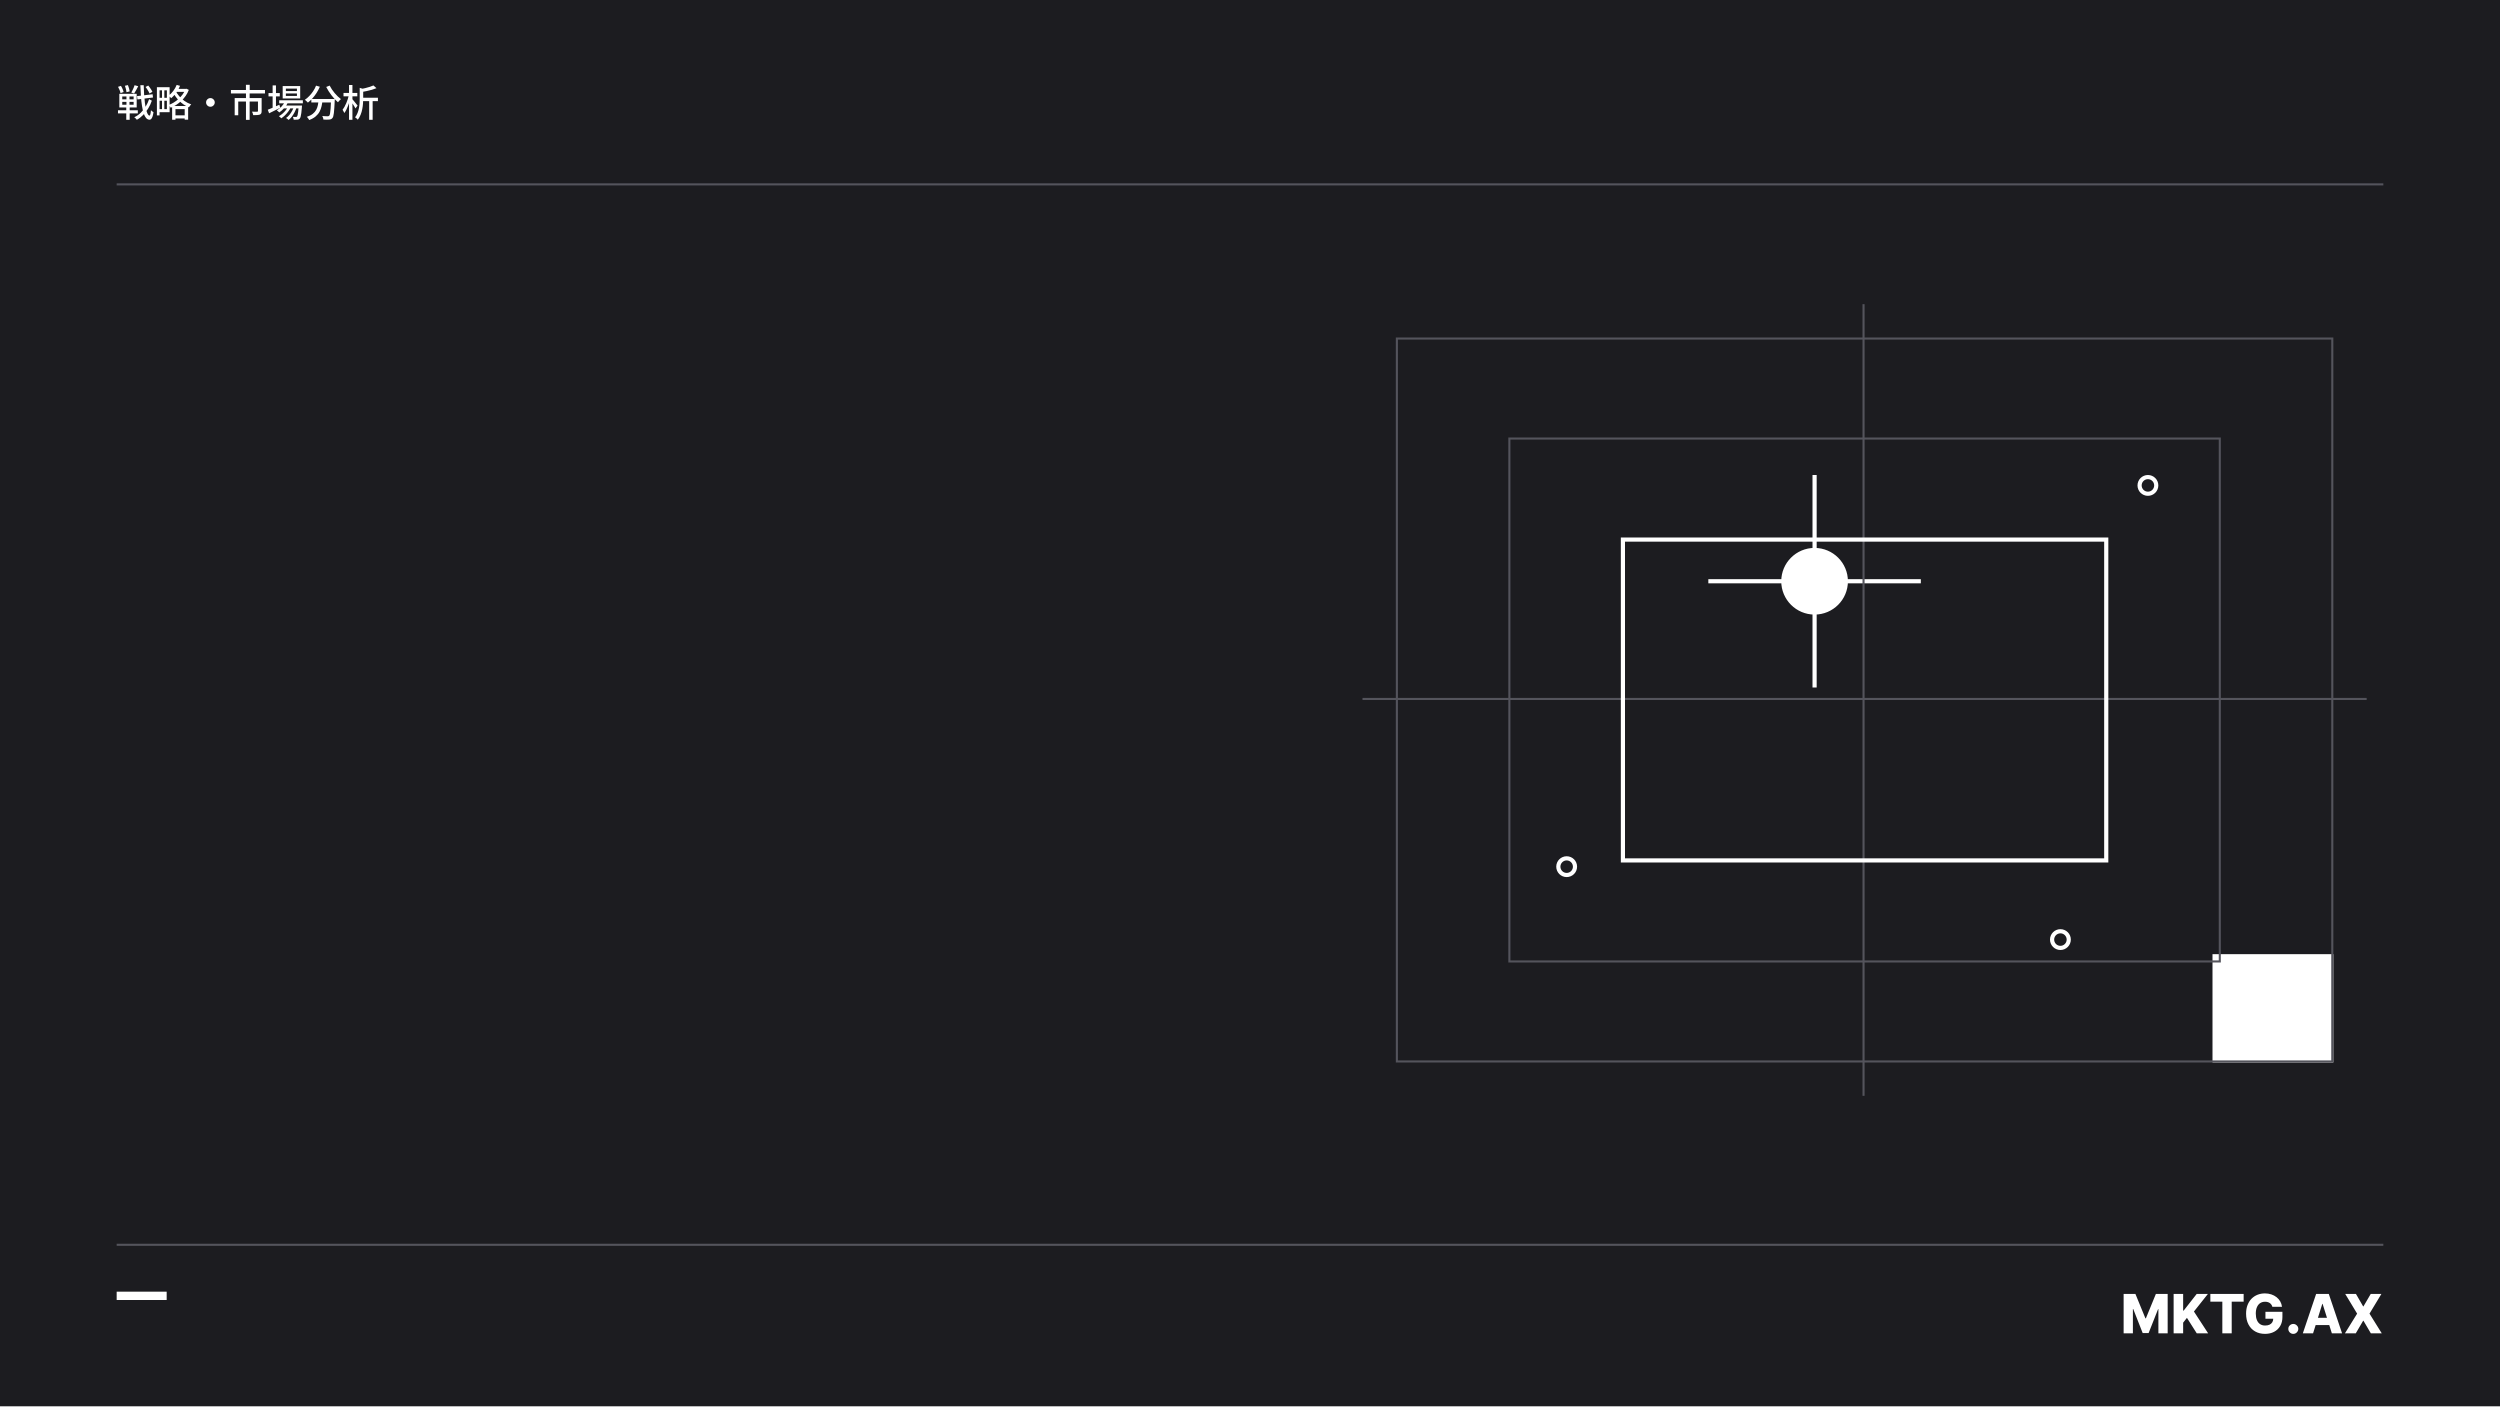
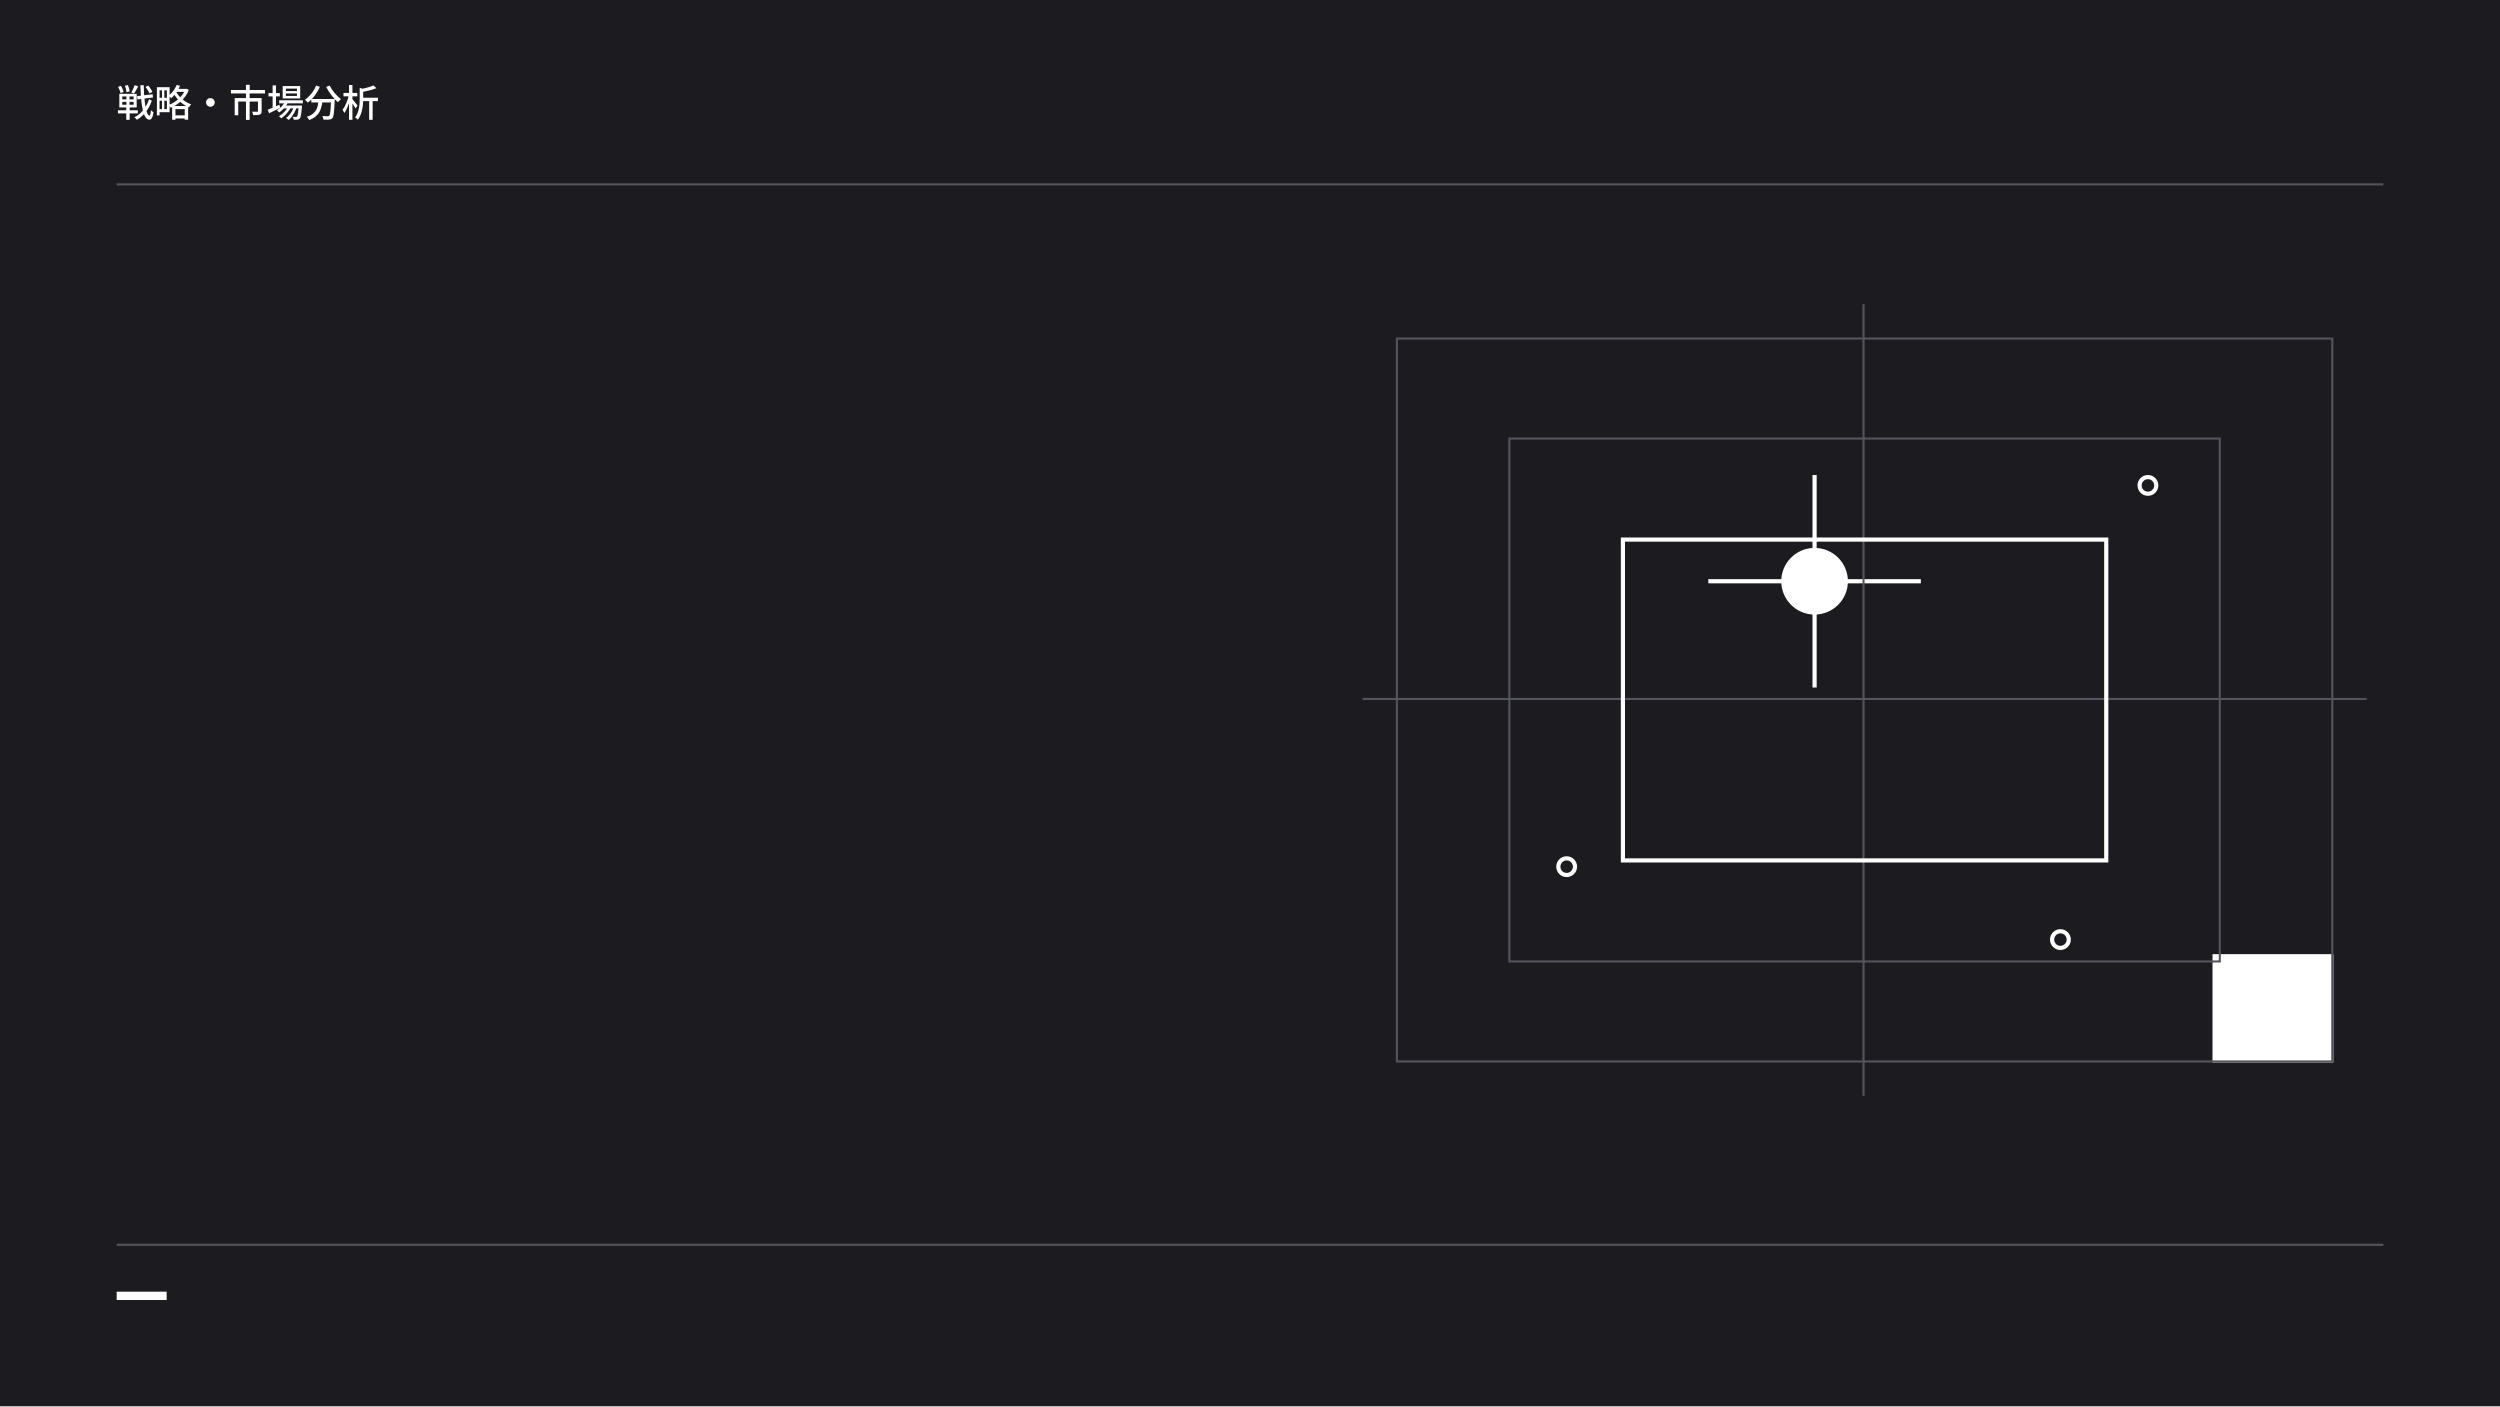
<svg xmlns="http://www.w3.org/2000/svg" width="1200" height="675" viewBox="0 0 1200 675" fill="none">
  <rect width="1200" height="675" fill="#1C1C20" />
-   <path d="M1019.34 621.091H1025L1029.8 632.798H1030.02L1034.82 621.091H1040.48V640H1036.03V628.385H1035.88L1031.33 639.88H1028.49L1023.95 628.32H1023.79V640H1019.34V621.091ZM1043.34 640V621.091H1047.91V629.087H1048.16L1054.41 621.091H1059.79L1053.09 629.53L1059.91 640H1054.44L1049.73 632.567L1047.91 634.876V640H1043.34ZM1060.97 624.803V621.091H1076.95V624.803H1071.22V640H1066.72V624.803H1060.97ZM1090.73 627.268C1090.63 626.88 1090.47 626.538 1090.27 626.243C1090.07 625.941 1089.82 625.686 1089.52 625.477C1089.23 625.267 1088.89 625.11 1088.51 625.006C1088.13 624.895 1087.71 624.839 1087.25 624.839C1086.33 624.839 1085.54 625.061 1084.87 625.504C1084.21 625.947 1083.69 626.594 1083.33 627.443C1082.96 628.286 1082.78 629.311 1082.78 630.518C1082.78 631.73 1082.96 632.764 1083.31 633.62C1083.66 634.476 1084.17 635.128 1084.83 635.577C1085.5 636.027 1086.3 636.251 1087.25 636.251C1088.09 636.251 1088.8 636.116 1089.38 635.845C1089.96 635.568 1090.4 635.177 1090.71 634.673C1091.01 634.168 1091.16 633.574 1091.16 632.891L1092.01 632.992H1087.41V629.659H1095.56V632.161C1095.56 633.854 1095.2 635.304 1094.48 636.51C1093.77 637.716 1092.78 638.643 1091.53 639.289C1090.28 639.935 1088.84 640.259 1087.22 640.259C1085.41 640.259 1083.83 639.868 1082.46 639.086C1081.09 638.304 1080.03 637.19 1079.27 635.744C1078.5 634.291 1078.12 632.567 1078.12 630.573C1078.12 629.022 1078.35 627.646 1078.81 626.446C1079.27 625.24 1079.92 624.218 1080.74 623.381C1081.57 622.544 1082.53 621.91 1083.62 621.479C1084.72 621.048 1085.9 620.832 1087.16 620.832C1088.26 620.832 1089.27 620.989 1090.22 621.303C1091.16 621.617 1092 622.06 1092.73 622.633C1093.46 623.205 1094.05 623.885 1094.51 624.673C1094.96 625.461 1095.25 626.326 1095.36 627.268H1090.73ZM1100.79 640.268C1100.13 640.268 1099.56 640.034 1099.09 639.566C1098.62 639.098 1098.39 638.532 1098.39 637.867C1098.39 637.215 1098.62 636.658 1099.09 636.196C1099.56 635.728 1100.13 635.494 1100.79 635.494C1101.42 635.494 1101.98 635.728 1102.46 636.196C1102.94 636.658 1103.19 637.215 1103.19 637.867C1103.19 638.31 1103.07 638.714 1102.84 639.077C1102.62 639.44 1102.33 639.729 1101.97 639.945C1101.61 640.16 1101.22 640.268 1100.79 640.268ZM1110.27 640H1105.36L1111.74 621.091H1117.82L1124.2 640H1119.29L1114.85 625.855H1114.7L1110.27 640ZM1109.61 632.558H1119.88V636.03H1109.61V632.558ZM1130.86 621.091L1134.31 627.065H1134.46L1137.95 621.091H1143.07L1137.36 630.545L1143.25 640H1138.01L1134.46 633.962H1134.31L1130.77 640H1125.56L1131.42 630.545L1125.71 621.091H1130.86Z" fill="white" />
  <rect x="56" y="620" width="24" height="4" fill="white" />
  <rect x="56" y="597" width="1088" height="1" fill="#54545C" />
  <g clip-path="url(#clip0_8_1462)">
    <rect x="1062" y="458" width="58" height="52" fill="white" />
    <circle cx="989" cy="451" r="4" fill="#1C1C20" stroke="white" stroke-width="2" />
    <circle cx="1031" cy="233" r="4" fill="#1C1C20" stroke="white" stroke-width="2" />
    <circle cx="752" cy="416" r="4" fill="#1C1C20" stroke="white" stroke-width="2" />
    <circle cx="871" cy="279" r="15" fill="white" stroke="white" stroke-width="2" />
    <rect x="870" y="228" width="2" height="102" fill="white" />
    <rect x="820" y="278" width="102" height="2" fill="white" />
    <rect x="894" y="146" width="1" height="380" fill="#54545C" />
    <rect x="654" y="335" width="482" height="1" fill="#54545C" />
    <rect x="779" y="259" width="232" height="154" stroke="white" stroke-width="2" />
    <rect x="724.5" y="210.5" width="341" height="251" stroke="#54545C" />
    <rect x="670.5" y="162.5" width="449" height="347" stroke="#54545C" />
  </g>
  <rect x="56" y="88" width="1088" height="1" fill="#54545C" />
  <path d="M65.774 46.136L73.244 45.236L73.442 46.802L65.972 47.738L65.774 46.136ZM69.86 41.744L71.156 41.06C71.42 41.36 71.678 41.69 71.93 42.05C72.194 42.41 72.434 42.77 72.65 43.13C72.866 43.478 73.034 43.796 73.154 44.084L71.768 44.876C71.672 44.588 71.516 44.264 71.3 43.904C71.096 43.532 70.868 43.16 70.616 42.788C70.364 42.404 70.112 42.056 69.86 41.744ZM56.666 41.672L58.052 41.222C58.34 41.666 58.604 42.17 58.844 42.734C59.084 43.286 59.246 43.766 59.33 44.174L57.854 44.696C57.794 44.288 57.644 43.802 57.404 43.238C57.176 42.662 56.93 42.14 56.666 41.672ZM59.96 41.168L61.4 40.844C61.604 41.324 61.784 41.852 61.94 42.428C62.108 42.992 62.216 43.472 62.264 43.868L60.716 44.264C60.692 43.868 60.608 43.376 60.464 42.788C60.32 42.2 60.152 41.66 59.96 41.168ZM58.682 48.89V50.276H64.136V48.89H58.682ZM58.682 46.298V47.684H64.136V46.298H58.682ZM57.278 45.02H65.612V51.572H57.278V45.02ZM56.63 52.922H66.152V54.434H56.63V52.922ZM64.604 40.898L66.35 41.384C66.038 42.008 65.702 42.638 65.342 43.274C64.994 43.91 64.67 44.45 64.37 44.894L63.02 44.426C63.212 44.102 63.404 43.736 63.596 43.328C63.8 42.908 63.992 42.488 64.172 42.068C64.352 41.648 64.496 41.258 64.604 40.898ZM60.698 45.488H62.156V50.906H62.246V57.512H60.608V50.906H60.698V45.488ZM71.57 47.594L72.884 48.332C72.464 49.592 71.894 50.816 71.174 52.004C70.454 53.18 69.632 54.242 68.708 55.19C67.784 56.138 66.776 56.906 65.684 57.494C65.54 57.29 65.354 57.074 65.126 56.846C64.898 56.618 64.67 56.426 64.442 56.27C65.558 55.766 66.578 55.07 67.502 54.182C68.438 53.282 69.248 52.268 69.932 51.14C70.628 50 71.174 48.818 71.57 47.594ZM67.376 40.88H68.978C69.014 42.452 69.08 43.958 69.176 45.398C69.272 46.838 69.398 48.164 69.554 49.376C69.722 50.588 69.914 51.65 70.13 52.562C70.358 53.462 70.604 54.17 70.868 54.686C71.144 55.19 71.438 55.454 71.75 55.478C71.93 55.478 72.074 55.256 72.182 54.812C72.302 54.368 72.392 53.726 72.452 52.886C72.548 52.994 72.674 53.114 72.83 53.246C72.986 53.378 73.142 53.498 73.298 53.606C73.466 53.714 73.592 53.792 73.676 53.84C73.544 54.8 73.376 55.544 73.172 56.072C72.968 56.612 72.74 56.984 72.488 57.188C72.248 57.392 72.002 57.488 71.75 57.476C71.126 57.452 70.58 57.17 70.112 56.63C69.656 56.09 69.266 55.328 68.942 54.344C68.63 53.348 68.366 52.172 68.15 50.816C67.934 49.448 67.766 47.93 67.646 46.262C67.526 44.582 67.436 42.788 67.376 40.88ZM76.196 41.87H81.416V53.858H76.196V52.382H80.102V43.346H76.196V41.87ZM75.314 41.87H76.592V55.406H75.314V41.87ZM76.034 46.946H80.768V48.368H76.034V46.946ZM83.63 55.37H89.552V56.864H83.63V55.37ZM84.332 42.662H89.318V44.102H84.332V42.662ZM77.762 42.68H78.878V53.066H77.762V42.68ZM82.622 50.888H90.308V57.44H88.652V52.382H84.224V57.458H82.622V50.888ZM88.94 42.662H89.228L89.534 42.59L90.632 43.148C90.248 44.18 89.744 45.134 89.12 46.01C88.508 46.886 87.818 47.69 87.05 48.422C86.282 49.142 85.46 49.784 84.584 50.348C83.72 50.9 82.844 51.362 81.956 51.734C81.848 51.53 81.698 51.296 81.506 51.032C81.314 50.768 81.128 50.558 80.948 50.402C81.776 50.102 82.592 49.706 83.396 49.214C84.212 48.71 84.98 48.134 85.7 47.486C86.42 46.838 87.062 46.136 87.626 45.38C88.19 44.612 88.628 43.808 88.94 42.968V42.662ZM84.8 40.754L86.42 41.204C86.096 41.972 85.706 42.728 85.25 43.472C84.806 44.204 84.32 44.882 83.792 45.506C83.276 46.118 82.736 46.658 82.172 47.126C82.088 47.018 81.968 46.892 81.812 46.748C81.668 46.592 81.512 46.442 81.344 46.298C81.188 46.154 81.044 46.034 80.912 45.938C81.728 45.338 82.478 44.582 83.162 43.67C83.858 42.746 84.404 41.774 84.8 40.754ZM84.386 43.76C84.782 44.54 85.328 45.344 86.024 46.172C86.732 46.988 87.566 47.744 88.526 48.44C89.498 49.136 90.584 49.688 91.784 50.096C91.676 50.204 91.55 50.342 91.406 50.51C91.262 50.678 91.13 50.852 91.01 51.032C90.89 51.212 90.788 51.374 90.704 51.518C89.804 51.158 88.964 50.714 88.184 50.186C87.404 49.646 86.696 49.064 86.06 48.44C85.424 47.804 84.866 47.156 84.386 46.496C83.906 45.824 83.504 45.17 83.18 44.534L84.386 43.76ZM101 47.072C101.384 47.072 101.732 47.168 102.044 47.36C102.356 47.552 102.608 47.804 102.8 48.116C102.992 48.416 103.088 48.764 103.088 49.16C103.088 49.532 102.992 49.88 102.8 50.204C102.608 50.516 102.356 50.768 102.044 50.96C101.744 51.152 101.396 51.248 101 51.248C100.628 51.248 100.28 51.158 99.956 50.978C99.644 50.786 99.392 50.534 99.2 50.222C99.008 49.898 98.912 49.544 98.912 49.16C98.912 48.776 99.002 48.428 99.182 48.116C99.374 47.804 99.626 47.552 99.938 47.36C100.262 47.168 100.616 47.072 101 47.072ZM118.046 40.718H119.864V44.228H118.046V40.718ZM118.064 44.75H119.828V57.548H118.064V44.75ZM110.846 43.202H127.19V44.858H110.846V43.202ZM112.646 47.072H124.472V48.728H114.356V55.316H112.646V47.072ZM123.824 47.072H125.588V53.318C125.588 53.762 125.528 54.116 125.408 54.38C125.3 54.644 125.078 54.848 124.742 54.992C124.394 55.112 123.962 55.19 123.446 55.226C122.93 55.262 122.294 55.28 121.538 55.28C121.514 55.016 121.442 54.728 121.322 54.416C121.202 54.104 121.082 53.828 120.962 53.588C121.322 53.6 121.67 53.612 122.006 53.624C122.354 53.636 122.654 53.642 122.906 53.642C123.158 53.63 123.332 53.624 123.428 53.624C123.584 53.624 123.686 53.6 123.734 53.552C123.794 53.504 123.824 53.42 123.824 53.3V47.072ZM134.012 48.134H145.37V49.592H134.012V48.134ZM136.01 50.672H143.66V52.04H136.01V50.672ZM136.802 48.674L138.278 49.052C137.822 50.072 137.21 51.008 136.442 51.86C135.686 52.712 134.882 53.42 134.03 53.984C133.958 53.888 133.85 53.774 133.706 53.642C133.562 53.51 133.418 53.378 133.274 53.246C133.13 53.114 132.998 53.012 132.878 52.94C133.718 52.46 134.486 51.848 135.182 51.104C135.878 50.36 136.418 49.55 136.802 48.674ZM143.372 50.672H144.956C144.956 50.672 144.95 50.756 144.938 50.924C144.938 51.08 144.932 51.212 144.92 51.32C144.836 52.52 144.74 53.504 144.632 54.272C144.536 55.028 144.428 55.61 144.308 56.018C144.188 56.438 144.044 56.738 143.876 56.918C143.708 57.098 143.534 57.224 143.354 57.296C143.186 57.368 142.988 57.416 142.76 57.44C142.556 57.452 142.292 57.458 141.968 57.458C141.656 57.47 141.32 57.47 140.96 57.458C140.948 57.242 140.906 57.002 140.834 56.738C140.774 56.474 140.684 56.258 140.564 56.09C140.876 56.114 141.158 56.126 141.41 56.126C141.674 56.138 141.872 56.144 142.004 56.144C142.124 56.144 142.226 56.132 142.31 56.108C142.394 56.084 142.466 56.03 142.526 55.946C142.646 55.826 142.754 55.592 142.85 55.244C142.946 54.884 143.036 54.356 143.12 53.66C143.216 52.964 143.3 52.052 143.372 50.924V50.672ZM137.216 44.858V46.046H142.526V44.858H137.216ZM137.216 42.518V43.706H142.526V42.518H137.216ZM135.686 41.312H144.092V47.27H135.686V41.312ZM128.882 44.66H134.3V46.28H128.882V44.66ZM130.862 40.988H132.464V52.112H130.862V40.988ZM128.522 52.67C128.978 52.49 129.512 52.274 130.124 52.022C130.736 51.758 131.384 51.476 132.068 51.176C132.752 50.864 133.436 50.558 134.12 50.258L134.498 51.734C133.586 52.19 132.662 52.652 131.726 53.12C130.79 53.588 129.938 54.008 129.17 54.38L128.522 52.67ZM141.176 50.96L142.346 51.59C142.118 52.334 141.806 53.09 141.41 53.858C141.026 54.614 140.588 55.322 140.096 55.982C139.604 56.63 139.082 57.164 138.53 57.584C138.386 57.428 138.2 57.26 137.972 57.08C137.744 56.9 137.522 56.75 137.306 56.63C137.87 56.258 138.404 55.766 138.908 55.154C139.424 54.542 139.874 53.87 140.258 53.138C140.654 52.406 140.96 51.68 141.176 50.96ZM138.404 50.978L139.538 51.644C139.226 52.292 138.824 52.94 138.332 53.588C137.852 54.236 137.318 54.842 136.73 55.406C136.154 55.958 135.578 56.42 135.002 56.792C134.87 56.624 134.696 56.444 134.48 56.252C134.276 56.06 134.072 55.898 133.868 55.766C134.468 55.454 135.056 55.04 135.632 54.524C136.22 54.008 136.754 53.444 137.234 52.832C137.714 52.208 138.104 51.59 138.404 50.978ZM149.438 47.522H159.482V49.178H149.438V47.522ZM158.924 47.522H160.706C160.706 47.522 160.7 47.576 160.688 47.684C160.688 47.78 160.688 47.888 160.688 48.008C160.688 48.128 160.682 48.224 160.67 48.296C160.61 49.676 160.544 50.858 160.472 51.842C160.412 52.826 160.34 53.642 160.256 54.29C160.184 54.938 160.088 55.454 159.968 55.838C159.86 56.21 159.728 56.48 159.572 56.648C159.368 56.912 159.146 57.092 158.906 57.188C158.678 57.296 158.396 57.362 158.06 57.386C157.76 57.422 157.352 57.44 156.836 57.44C156.332 57.44 155.804 57.428 155.252 57.404C155.24 57.14 155.18 56.846 155.072 56.522C154.976 56.21 154.85 55.928 154.694 55.676C155.246 55.724 155.756 55.76 156.224 55.784C156.704 55.796 157.052 55.802 157.268 55.802C157.448 55.802 157.592 55.784 157.7 55.748C157.82 55.712 157.928 55.646 158.024 55.55C158.18 55.394 158.312 55.046 158.42 54.506C158.528 53.954 158.618 53.138 158.69 52.058C158.774 50.978 158.852 49.574 158.924 47.846V47.522ZM151.706 41.114L153.524 41.636C153.08 42.668 152.558 43.658 151.958 44.606C151.358 45.542 150.704 46.406 149.996 47.198C149.288 47.99 148.55 48.674 147.782 49.25C147.686 49.13 147.548 48.986 147.368 48.818C147.188 48.638 147.002 48.464 146.81 48.296C146.618 48.128 146.456 47.996 146.324 47.9C147.08 47.396 147.794 46.79 148.466 46.082C149.15 45.374 149.768 44.6 150.32 43.76C150.884 42.908 151.346 42.026 151.706 41.114ZM158.24 41.078C158.528 41.666 158.876 42.266 159.284 42.878C159.704 43.49 160.154 44.09 160.634 44.678C161.126 45.254 161.63 45.794 162.146 46.298C162.662 46.79 163.166 47.216 163.658 47.576C163.514 47.696 163.346 47.846 163.154 48.026C162.974 48.206 162.8 48.392 162.632 48.584C162.464 48.764 162.326 48.932 162.218 49.088C161.726 48.656 161.216 48.164 160.688 47.612C160.172 47.048 159.662 46.442 159.158 45.794C158.666 45.146 158.198 44.48 157.754 43.796C157.322 43.1 156.932 42.416 156.584 41.744L158.24 41.078ZM152.966 48.008H154.82C154.724 49.004 154.574 49.976 154.37 50.924C154.166 51.86 153.842 52.748 153.398 53.588C152.954 54.428 152.33 55.19 151.526 55.874C150.734 56.558 149.69 57.14 148.394 57.62C148.322 57.464 148.226 57.29 148.106 57.098C147.986 56.906 147.854 56.72 147.71 56.54C147.566 56.36 147.422 56.21 147.278 56.09C148.478 55.694 149.432 55.208 150.14 54.632C150.86 54.056 151.406 53.414 151.778 52.706C152.162 51.986 152.432 51.23 152.588 50.438C152.756 49.646 152.882 48.836 152.966 48.008ZM173.54 46.928H181.406V48.548H173.54V46.928ZM172.658 42.176L174.728 42.788C174.716 42.92 174.584 43.01 174.332 43.058V47.342C174.332 48.062 174.302 48.854 174.242 49.718C174.182 50.582 174.062 51.47 173.882 52.382C173.714 53.282 173.456 54.17 173.108 55.046C172.76 55.922 172.304 56.732 171.74 57.476C171.656 57.344 171.536 57.206 171.38 57.062C171.224 56.918 171.062 56.78 170.894 56.648C170.726 56.516 170.57 56.414 170.426 56.342C170.93 55.682 171.332 54.968 171.632 54.2C171.932 53.432 172.154 52.652 172.298 51.86C172.454 51.056 172.55 50.27 172.586 49.502C172.634 48.734 172.658 48.008 172.658 47.324V42.176ZM179.246 41.006L180.704 42.32C180.044 42.596 179.312 42.854 178.508 43.094C177.704 43.322 176.876 43.526 176.024 43.706C175.184 43.886 174.368 44.042 173.576 44.174C173.54 43.982 173.462 43.748 173.342 43.472C173.234 43.196 173.126 42.968 173.018 42.788C173.762 42.644 174.518 42.482 175.286 42.302C176.066 42.11 176.798 41.906 177.482 41.69C178.166 41.462 178.754 41.234 179.246 41.006ZM177.194 47.45H178.868V57.512H177.194V47.45ZM164.882 44.606H171.506V46.226H164.882V44.606ZM167.528 40.808H169.166V57.494H167.528V40.808ZM167.456 45.65L168.5 46.01C168.356 46.742 168.17 47.492 167.942 48.26C167.714 49.028 167.456 49.784 167.168 50.528C166.892 51.272 166.592 51.968 166.268 52.616C165.956 53.252 165.626 53.798 165.278 54.254C165.182 54.026 165.05 53.762 164.882 53.462C164.714 53.162 164.564 52.904 164.432 52.688C164.744 52.292 165.05 51.824 165.35 51.284C165.662 50.732 165.95 50.138 166.214 49.502C166.49 48.866 166.73 48.224 166.934 47.576C167.15 46.916 167.324 46.274 167.456 45.65ZM169.022 47.468C169.142 47.588 169.322 47.798 169.562 48.098C169.814 48.398 170.078 48.722 170.354 49.07C170.642 49.418 170.9 49.742 171.128 50.042C171.368 50.342 171.536 50.558 171.632 50.69L170.624 52.04C170.504 51.788 170.336 51.494 170.12 51.158C169.916 50.81 169.694 50.45 169.454 50.078C169.214 49.706 168.986 49.358 168.77 49.034C168.554 48.71 168.368 48.446 168.212 48.242L169.022 47.468Z" fill="white" />
  <defs>
    <clipPath id="clip0_8_1462">
      <rect width="500" height="400" fill="#1C1C20" transform="translate(644 136)" />
    </clipPath>
  </defs>
</svg>
